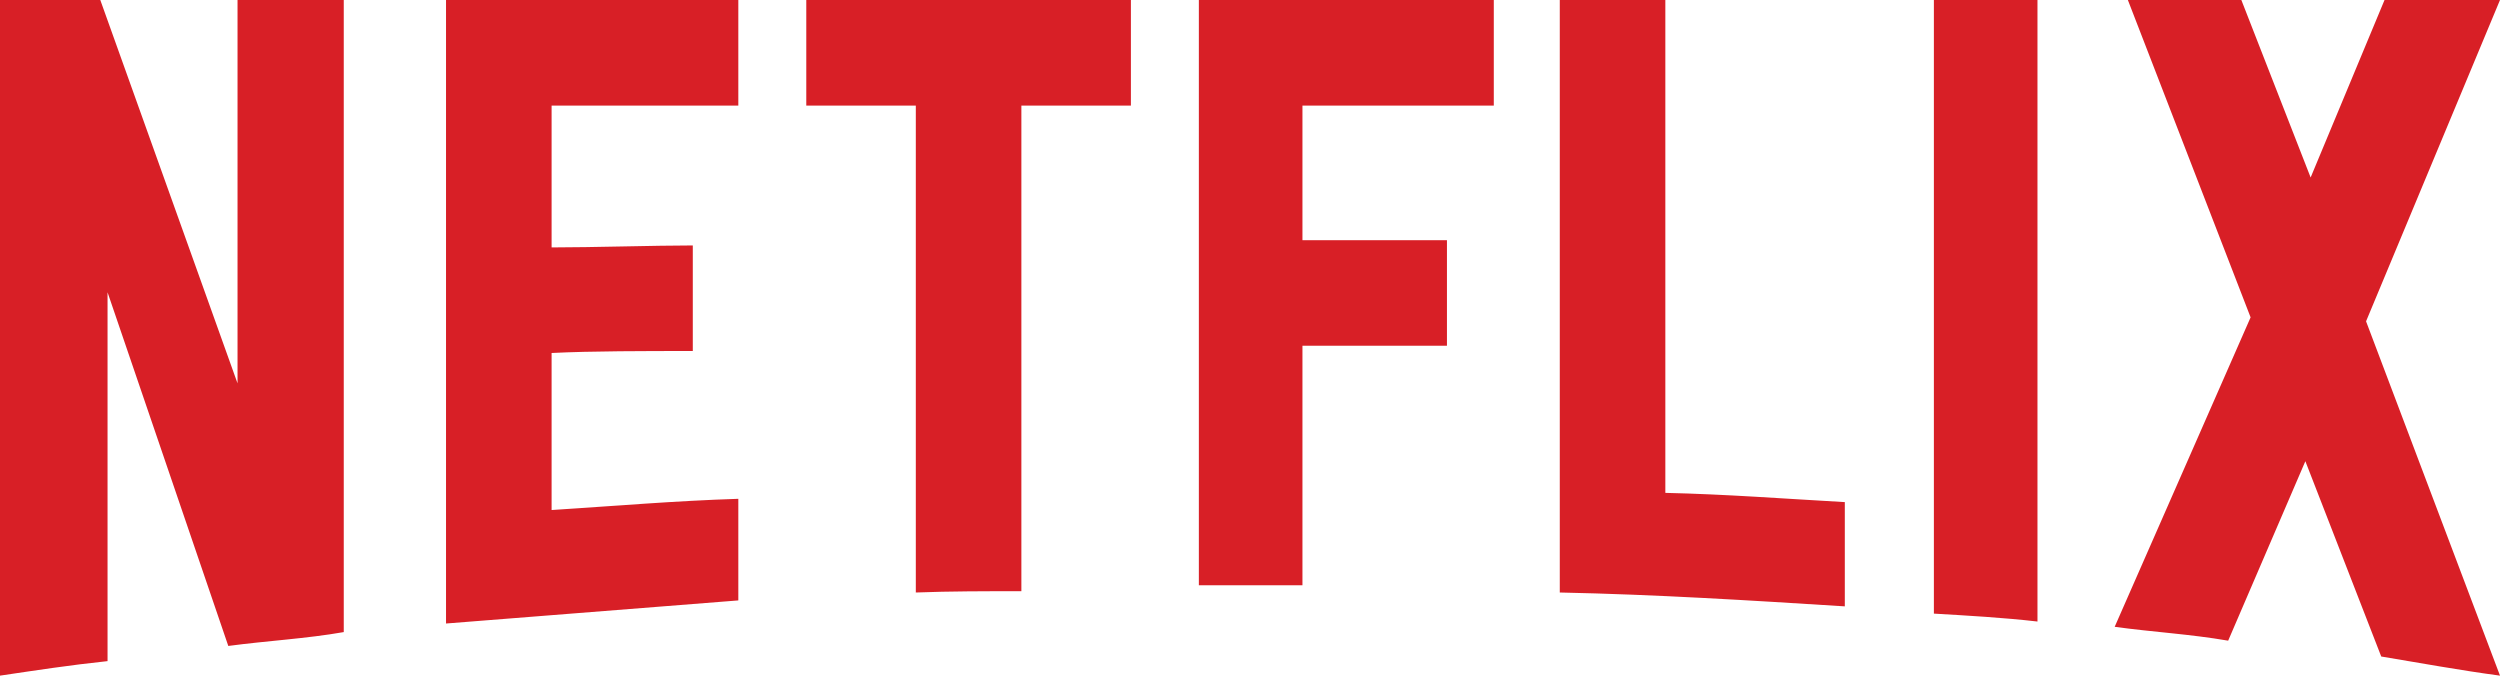
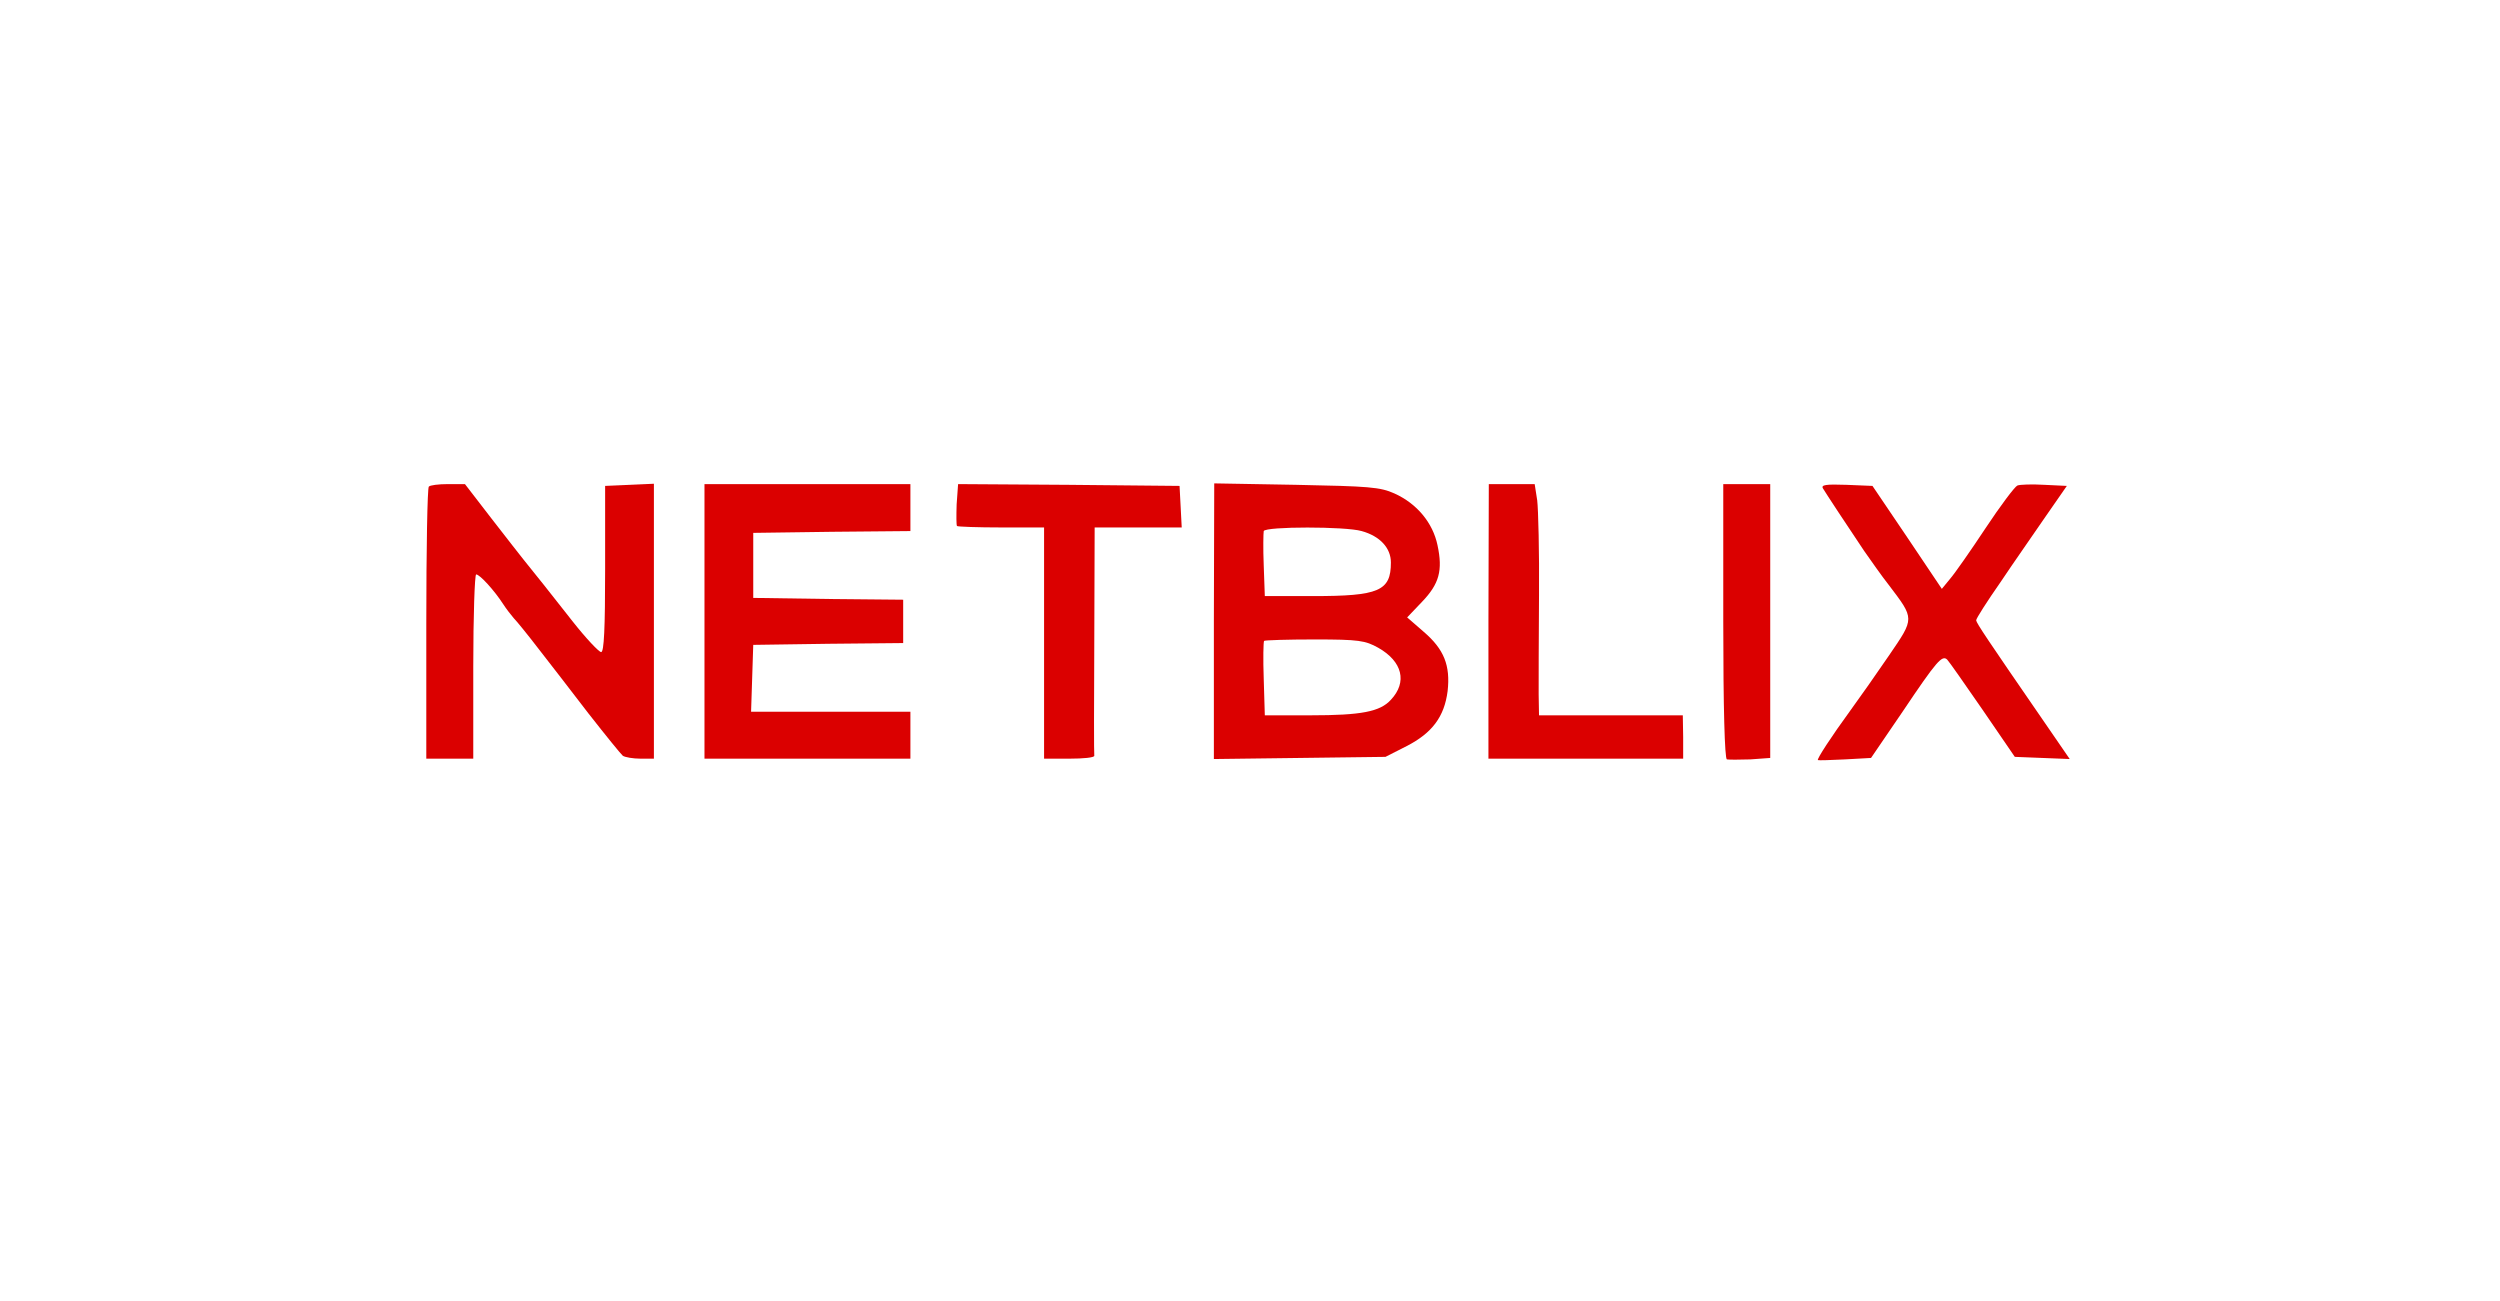
- <svg xmlns="http://www.w3.org/2000/svg" width="1024" height="276.742" viewBox="0 0 1024 276.742">
-   <path d="M140.803 258.904c-15.404 2.705-31.079 3.516-47.294 5.676l-49.458-144.856v151.073c-15.404 1.621-29.457 3.783-44.051 5.945v-276.742h41.08l56.212 157.021v-157.021h43.511v258.904zm85.131-157.558c16.757 0 42.431-.811 57.835-.811v43.24c-19.189 0-41.619 0-57.835.811v64.322c25.405-1.621 50.809-3.785 76.482-4.596v41.617l-119.724 9.461v-255.39h119.724v43.241h-76.482v58.105zm237.284-58.104h-44.862v198.908c-14.594 0-29.188 0-43.239.539v-199.447h-44.862v-43.242h132.965l-.002 43.242zm70.266 55.132h59.187v43.24h-59.187v98.104h-42.433v-239.718h120.808v43.241h-78.375v55.133zm148.641 103.507c24.594.539 49.456 2.434 73.51 3.783v42.701c-38.646-2.434-77.293-4.863-116.75-5.676v-242.689h43.24v201.881zm109.994 49.457c13.783.812 28.377 1.623 42.43 3.242v-254.58h-42.43v251.338zm231.881-251.338l-54.863 131.615 54.863 145.127c-16.217-2.162-32.432-5.135-48.648-7.838l-31.078-79.994-31.617 73.51c-15.678-2.705-30.812-3.516-46.484-5.678l55.672-126.75-50.269-129.992h46.482l28.377 72.699 30.27-72.699h47.295z" fill="#d81f26" />
+ <svg xmlns="http://www.w3.org/2000/svg" version="1.0" width="692pt" height="360pt" viewBox="0 0 692 360" preserveAspectRatio="xMidYMid meet">
+   <g transform="translate(0,360) scale(0.1,-0.1)" fill="#db0000" stroke="none">
+     <path d="M1187 2253 c-4 -3 -7 -174 -7 -380 l0 -373 65 0 65 0 0 255 c0 140 4 255 8 255 10 0 50 -44 74 -81 9 -14 23 -32 30 -40 8 -8 38 -45 68 -84 30 -38 92 -119 139 -180 47 -60 90 -113 95 -117 6 -4 28 -8 49 -8 l37 0 0 380 0 381 -67 -3 -68 -3 0 -230 c0 -164 -3 -230 -11 -230 -6 0 -42 38 -79 85 -65 83 -105 133 -135 170 -8 10 -48 61 -89 114 l-74 96 -47 0 c-26 0 -50 -3 -53 -7z" />
+     <path d="M1950 1880 l0 -380 285 0 285 0 0 65 0 65 -220 0 -221 0 3 93 3 92 208 3 207 2 0 60 0 60 -207 2 -208 3 0 90 0 90 218 3 217 2 0 65 0 65 -285 0 -285 0 0 -380z" />
+     <path d="M2648 2204 c-1 -31 -1 -58 1 -60 2 -2 58 -4 123 -4 l118 0 0 -320 0 -320 70 0 c39 0 69 3 69 8 -1 4 -1 148 0 320 l1 312 120 0 121 0 -3 58 -3 57 -307 3 -306 2 -4 -56z" />
+     <path d="M3360 1881 l0 -382 237 3 238 3 59 30 c70 36 104 81 113 152 8 71 -10 116 -66 164 l-46 40 41 43 c48 50 58 87 43 157 -13 62 -57 115 -119 143 -40 18 -71 20 -272 24 l-227 4 -1 -381z m409 249 c51 -14 81 -47 81 -87 0 -79 -33 -93 -216 -93 l-133 0 -3 85 c-2 47 -1 90 0 95 5 13 227 13 271 0z m46 -323 c67 -38 81 -95 35 -144 -30 -33 -82 -43 -222 -43 l-127 0 -3 101 c-2 55 -1 103 1 105 2 2 65 4 140 4 123 0 140 -3 176 -23z" />
+     <path d="M4120 1880 l0 -380 269 0 270 0 0 60 -1 60 -199 0 -199 0 -1 58 c0 31 0 155 1 274 1 120 -2 238 -5 263 l-7 45 -64 0 -63 0 -1 -380z" />
+     <path d="M4770 1881 c0 -241 4 -381 10 -383 5 -1 35 -1 65 0 l55 4 0 379 0 379 -65 0 -65 0 0 -379z" />
+     <path d="M5046 2248 c9 -15 67 -103 114 -173 19 -27 49 -70 68 -94 72 -95 72 -91 1 -195 -34 -50 -82 -118 -106 -151 -54 -74 -95 -137 -91 -139 2 -1 35 0 75 2 l72 4 88 129 c94 140 109 157 123 143 5 -5 49 -68 98 -139 l89 -130 76 -3 76 -3 -77 112 c-153 222 -181 264 -182 272 0 5 30 52 67 105 36 54 93 135 125 182 l59 85 -62 3 c-34 2 -68 1 -75 -2 -7 -3 -47 -56 -88 -118 -41 -62 -85 -125 -98 -140 l-23 -28 -96 143 -96 142 -72 3 c-57 2 -71 0 -65 -10z" />
+   </g>
</svg>
